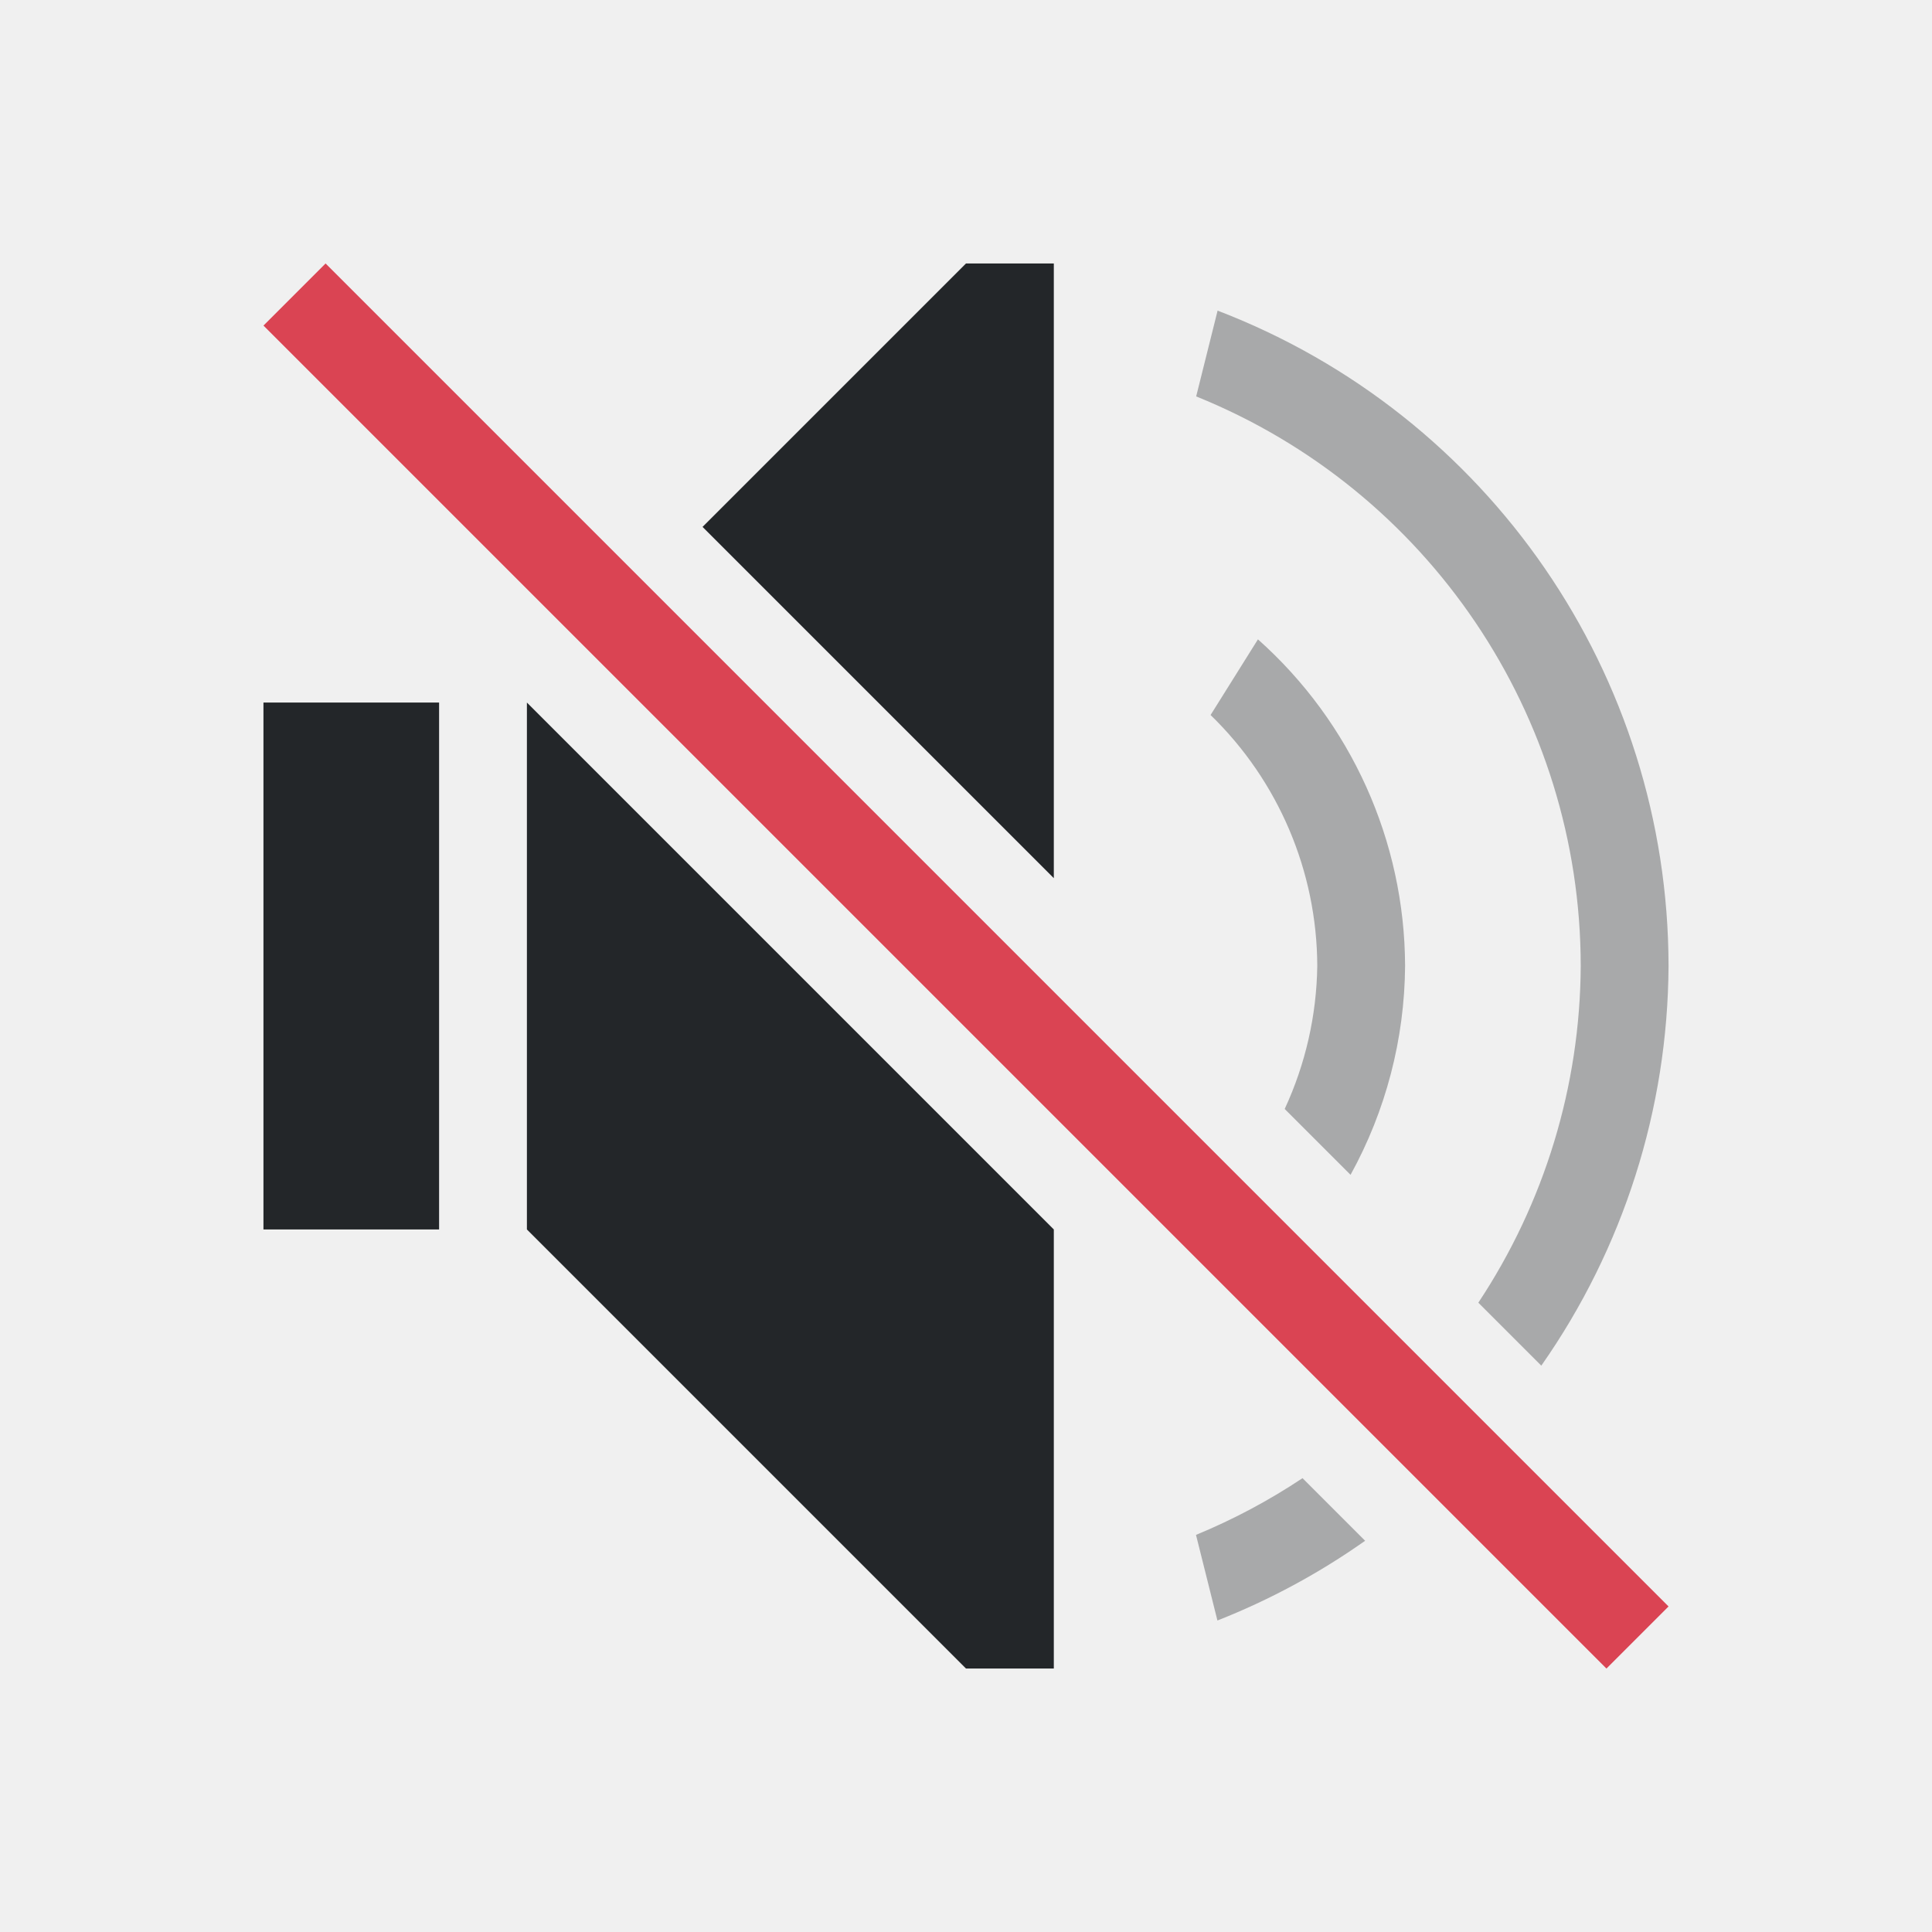
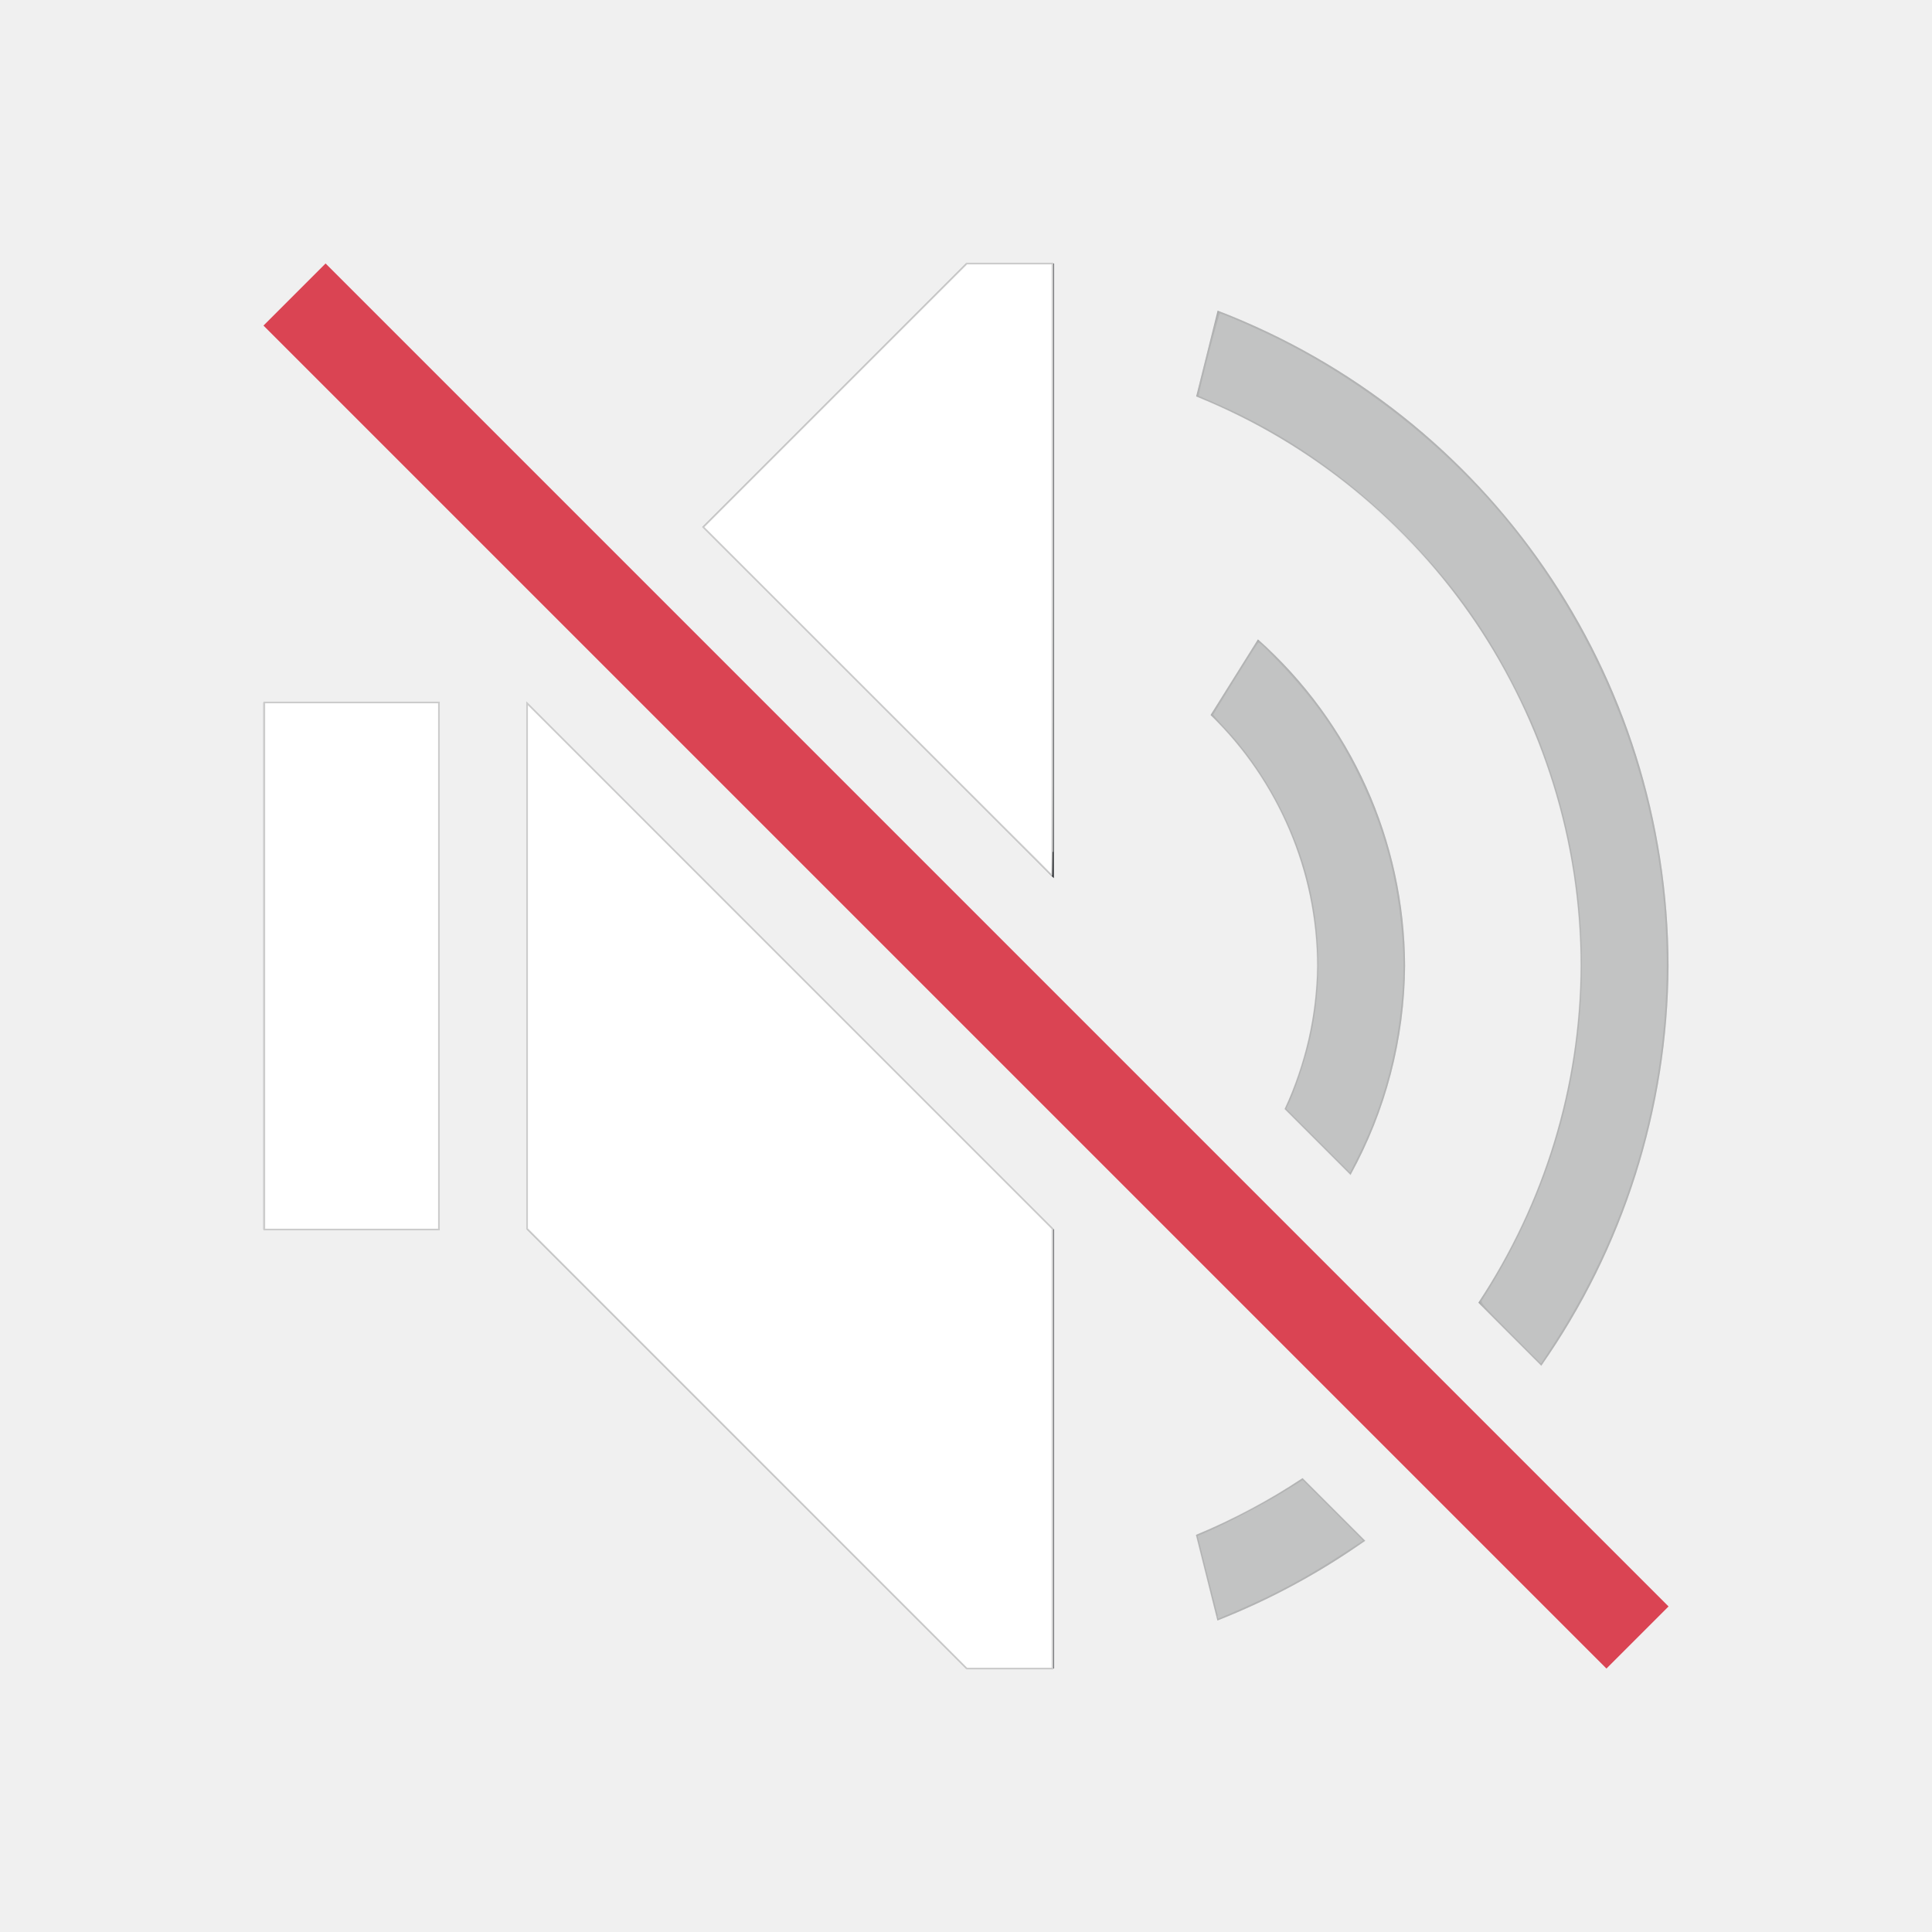
- <svg xmlns="http://www.w3.org/2000/svg" viewBox="0 0 22 22">
+ <svg xmlns="http://www.w3.org/2000/svg" viewBox="0 0 22 22" version="1.1" id="svg7">
+   <defs id="defs7" />
  <style id="current-color-scheme" type="text/css">.ColorScheme-Text{color:#232629;}.ColorScheme-NegativeText { color: #da4453; } </style>
-   <g class="ColorScheme-Text" fill="currentColor">
-     <path d="m3 8v6h2v-6z" />
-     <path d="m6 8v6l5 5h1v-5z" />
-     <path d="m11 3-3 3 4 4v-7z" />
-     <g opacity=".35">
-       <path d="m14.832 16.832a7 7 0 0 1 -1.213.646l.244.975a8 8 0 0 0 1.682-.908z" />
-       <path d="m14.324 7.281-.539.861a4 4 0 0 1 1.215 2.857 4 4 0 0 1 -.371 1.629l.75.75a5 5 0 0 0 .621-2.379 5 5 0 0 0 -1.676-3.719z" />
-       <path d="m13.865 3.537-.244.977a7 7 0 0 1 4.379 6.486 7 7 0 0 1 -1.166 3.834l.717.717a8 8 0 0 0 1.449-4.551 8 8 0 0 0 -5.135-7.463z" />
+   <g class="ColorScheme-Text" fill="currentColor" id="g7">
+     <path d="m3 8v6h2v-6z" id="path1" />
+     <path d="m6 8v6l5 5h1v-5z" id="path2" />
+     <path d="m11 3-3 3 4 4v-7z" id="path3" />
+     <g opacity=".35" id="g6">
+       <path d="m14.832 16.832a7 7 0 0 1 -1.213.646l.244.975a8 8 0 0 0 1.682-.908z" id="path4" />
+       <path d="m14.324 7.281-.539.861a4 4 0 0 1 1.215 2.857 4 4 0 0 1 -.371 1.629l.75.75a5 5 0 0 0 .621-2.379 5 5 0 0 0 -1.676-3.719z" id="path5" />
+       <path d="m13.865 3.537-.244.977a7 7 0 0 1 4.379 6.486 7 7 0 0 1 -1.166 3.834l.717.717a8 8 0 0 0 1.449-4.551 8 8 0 0 0 -5.135-7.463z" id="path6" />
    </g>
  </g>
-   <path d="m-.5 4.743 1-0v21.627h-1z" class="ColorScheme-NegativeText" fill="currentColor" transform="matrix(.7071068 -.7071068 .7071068 .7071068 0 0)" />
+   <path d="m-.5 4.743 1-0v21.627h-1z" class="ColorScheme-NegativeText" fill="currentColor" transform="matrix(.7071068 -.7071068 .7071068 .7071068 0 0)" id="path7" />
+   <path style="fill:#ffffff;stroke:#cccccc;stroke-width:0.019" d="M 9.992,7.985 8.008,6.002 9.509,4.501 11.009,3.001 h 0.488 0.488 v 3.484 c 0,1.916 -0.002,3.484 -0.005,3.484 -0.003,0 -0.897,-0.893 -1.988,-1.984 z" id="path8" />
+   <path style="fill:#ffffff;stroke:#cccccc;stroke-width:0.019" d="M 8.505,16.495 6.002,13.992 V 11 8.008 L 8.993,11 11.985,13.992 v 2.504 2.504 h -0.488 -0.488 z" id="path9" />
+   <path style="fill:#ffffff;stroke:#cccccc;stroke-width:0.019" d="M 3.01,11 V 7.999 H 4.004 4.998 V 11 14.001 H 4.004 3.01 Z" id="path10" />
+   <path style="fill:#ffffff;stroke:#cccccc;stroke-width:0.019;opacity:0.3" d="m 15.005,12.998 -0.371,-0.371 0.034,-0.07 c 0.061,-0.127 0.161,-0.42 0.216,-0.63 0.152,-0.589 0.157,-1.228 0.015,-1.838 C 14.748,9.441 14.393,8.776 13.943,8.297 13.867,8.217 13.806,8.146 13.806,8.138 c 0,-0.013 0.456,-0.746 0.506,-0.814 0.023,-0.032 0.042,-0.017 0.239,0.188 0.402,0.417 0.67,0.792 0.907,1.268 0.31,0.623 0.47,1.215 0.522,1.922 0.025,0.342 0.007,0.68 -0.057,1.075 -0.08,0.49 -0.232,0.964 -0.447,1.392 l -0.1,0.2 z" id="path11" />
+   <path style="opacity:0.3;fill:#ffffff;stroke:#cccccc;stroke-width:0.019" d="m 17.197,15.19 c -0.339,-0.34 -0.351,-0.354 -0.326,-0.395 0.327,-0.514 0.583,-1.046 0.769,-1.593 0.49,-1.446 0.484,-3.036 -0.017,-4.48 C 17.505,8.384 17.43,8.204 17.277,7.897 16.917,7.176 16.525,6.631 15.952,6.056 15.326,5.428 14.623,4.943 13.852,4.606 c -0.112,-0.049 -0.208,-0.091 -0.211,-0.094 -0.014,-0.009 0.229,-0.954 0.245,-0.954 0.035,0 0.48,0.196 0.709,0.312 1.101,0.557 2.089,1.386 2.806,2.354 1.256,1.696 1.799,3.787 1.514,5.829 -0.164,1.178 -0.577,2.277 -1.23,3.281 l -0.136,0.209 z" id="path12" />
+   <path style="opacity:0.3;fill:#ffffff;stroke:#cccccc;stroke-width:0.019" d="m 13.746,17.963 -0.12,-0.479 0.104,-0.044 c 0.233,-0.1 0.67,-0.328 0.881,-0.459 l 0.224,-0.139 0.351,0.351 0.351,0.351 -0.229,0.149 c -0.412,0.269 -0.77,0.462 -1.203,0.649 -0.127,0.055 -0.232,0.1 -0.235,0.1 -0.002,0 -0.058,-0.216 -0.124,-0.479 z" id="path13" />
</svg>
